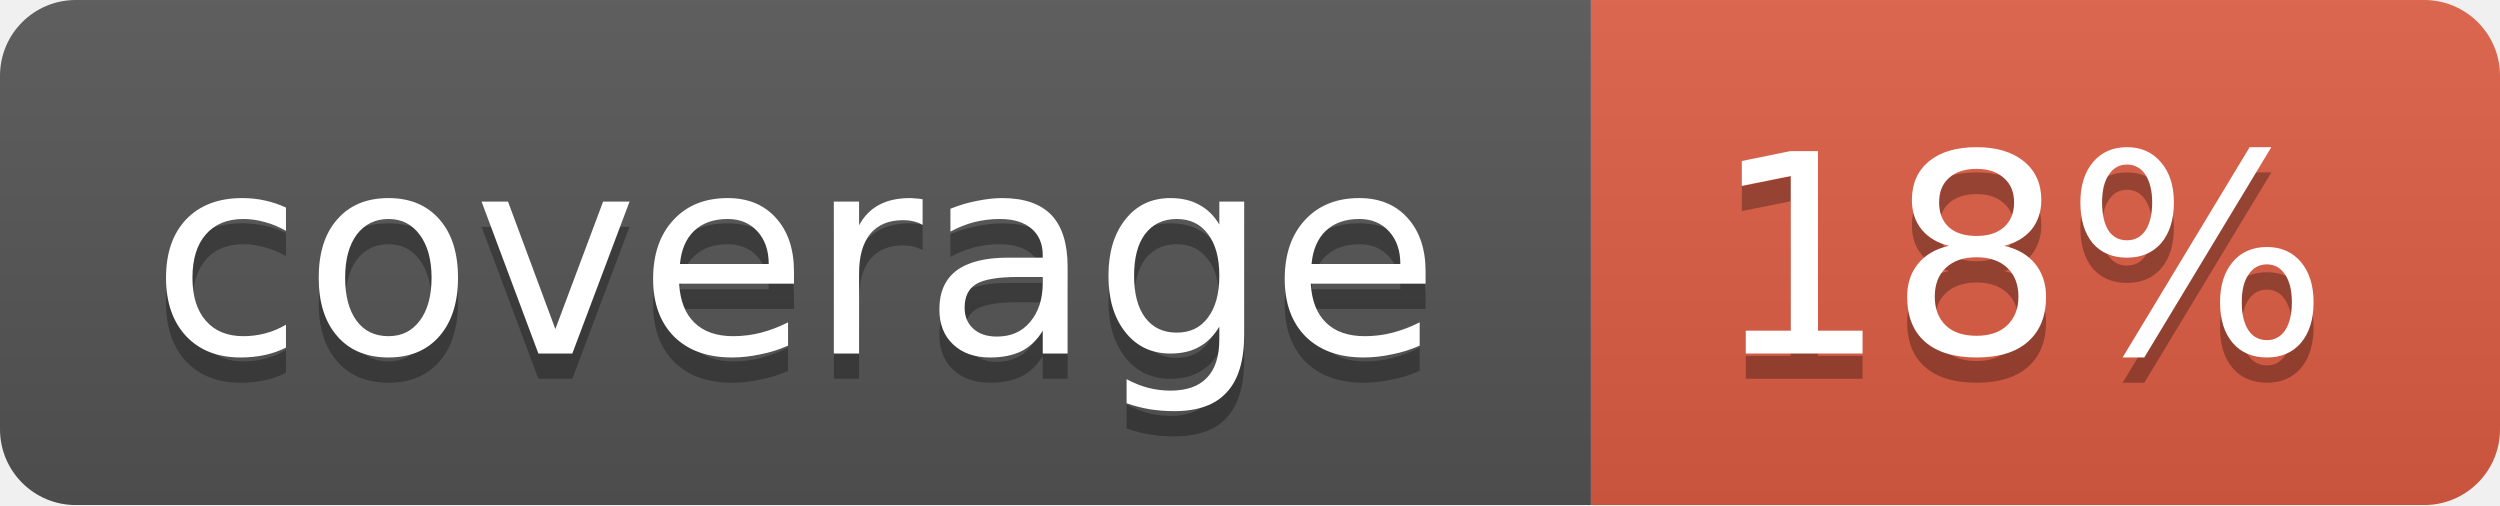
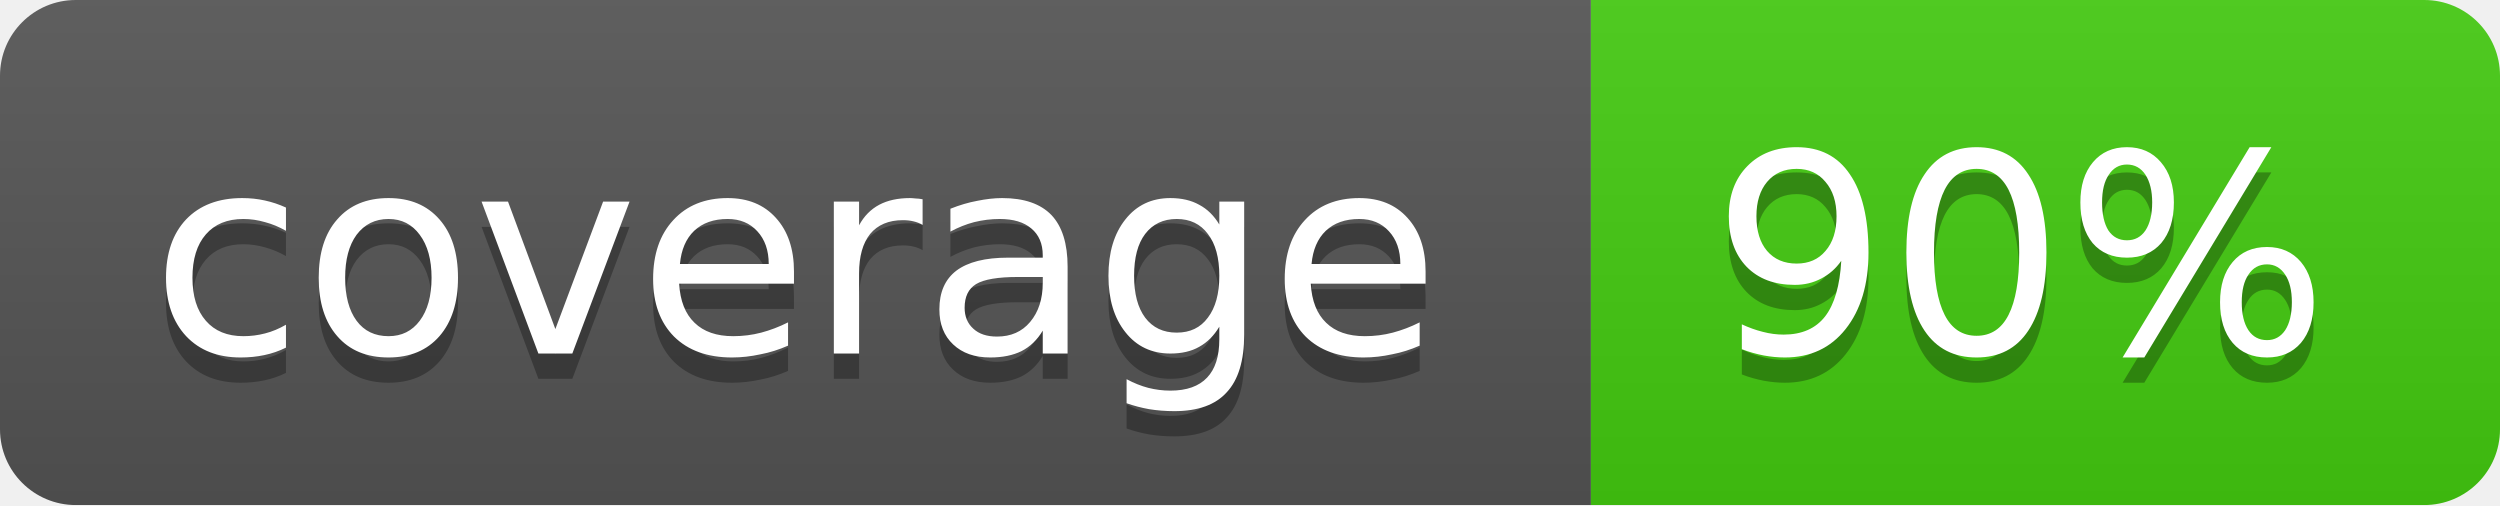
<svg xmlns="http://www.w3.org/2000/svg" width="99" height="20">
  <linearGradient id="b" x2="0" y2="100%">
    <stop offset="0" stop-color="#bbb" stop-opacity=".1" />
    <stop offset="1" stop-opacity=".1" />
  </linearGradient>
  <mask id="a">
    <rect width="99" height="20" rx="3" fill="#fff" />
  </mask>
  <g mask="url(#a)">
    <path fill="#555" d="M0 0h63v20H0z" />
-     <path fill="#e05d44" d="M63 0h36v20H63z" />
+     <path fill="#4c1" d="M63 0h36v20H63z" />
    <path fill="url(#b)" d="M0 0h99v20H0z" />
  </g>
  <g fill="#fff" text-anchor="middle" font-family="DejaVu Sans,Verdana,Geneva,sans-serif" font-size="11">
    <text x="31.5" y="15" fill="#010101" fill-opacity=".3">coverage</text>
    <text x="31.5" y="14">coverage</text>
-     <text x="80" y="15" fill="#010101" fill-opacity=".3">18%</text>
-     <text x="80" y="14">18%</text>
+     <text x="80" y="15" fill="#010101" fill-opacity=".3">90%</text>
+     <text x="80" y="14">90%</text>
  </g>
</svg>
